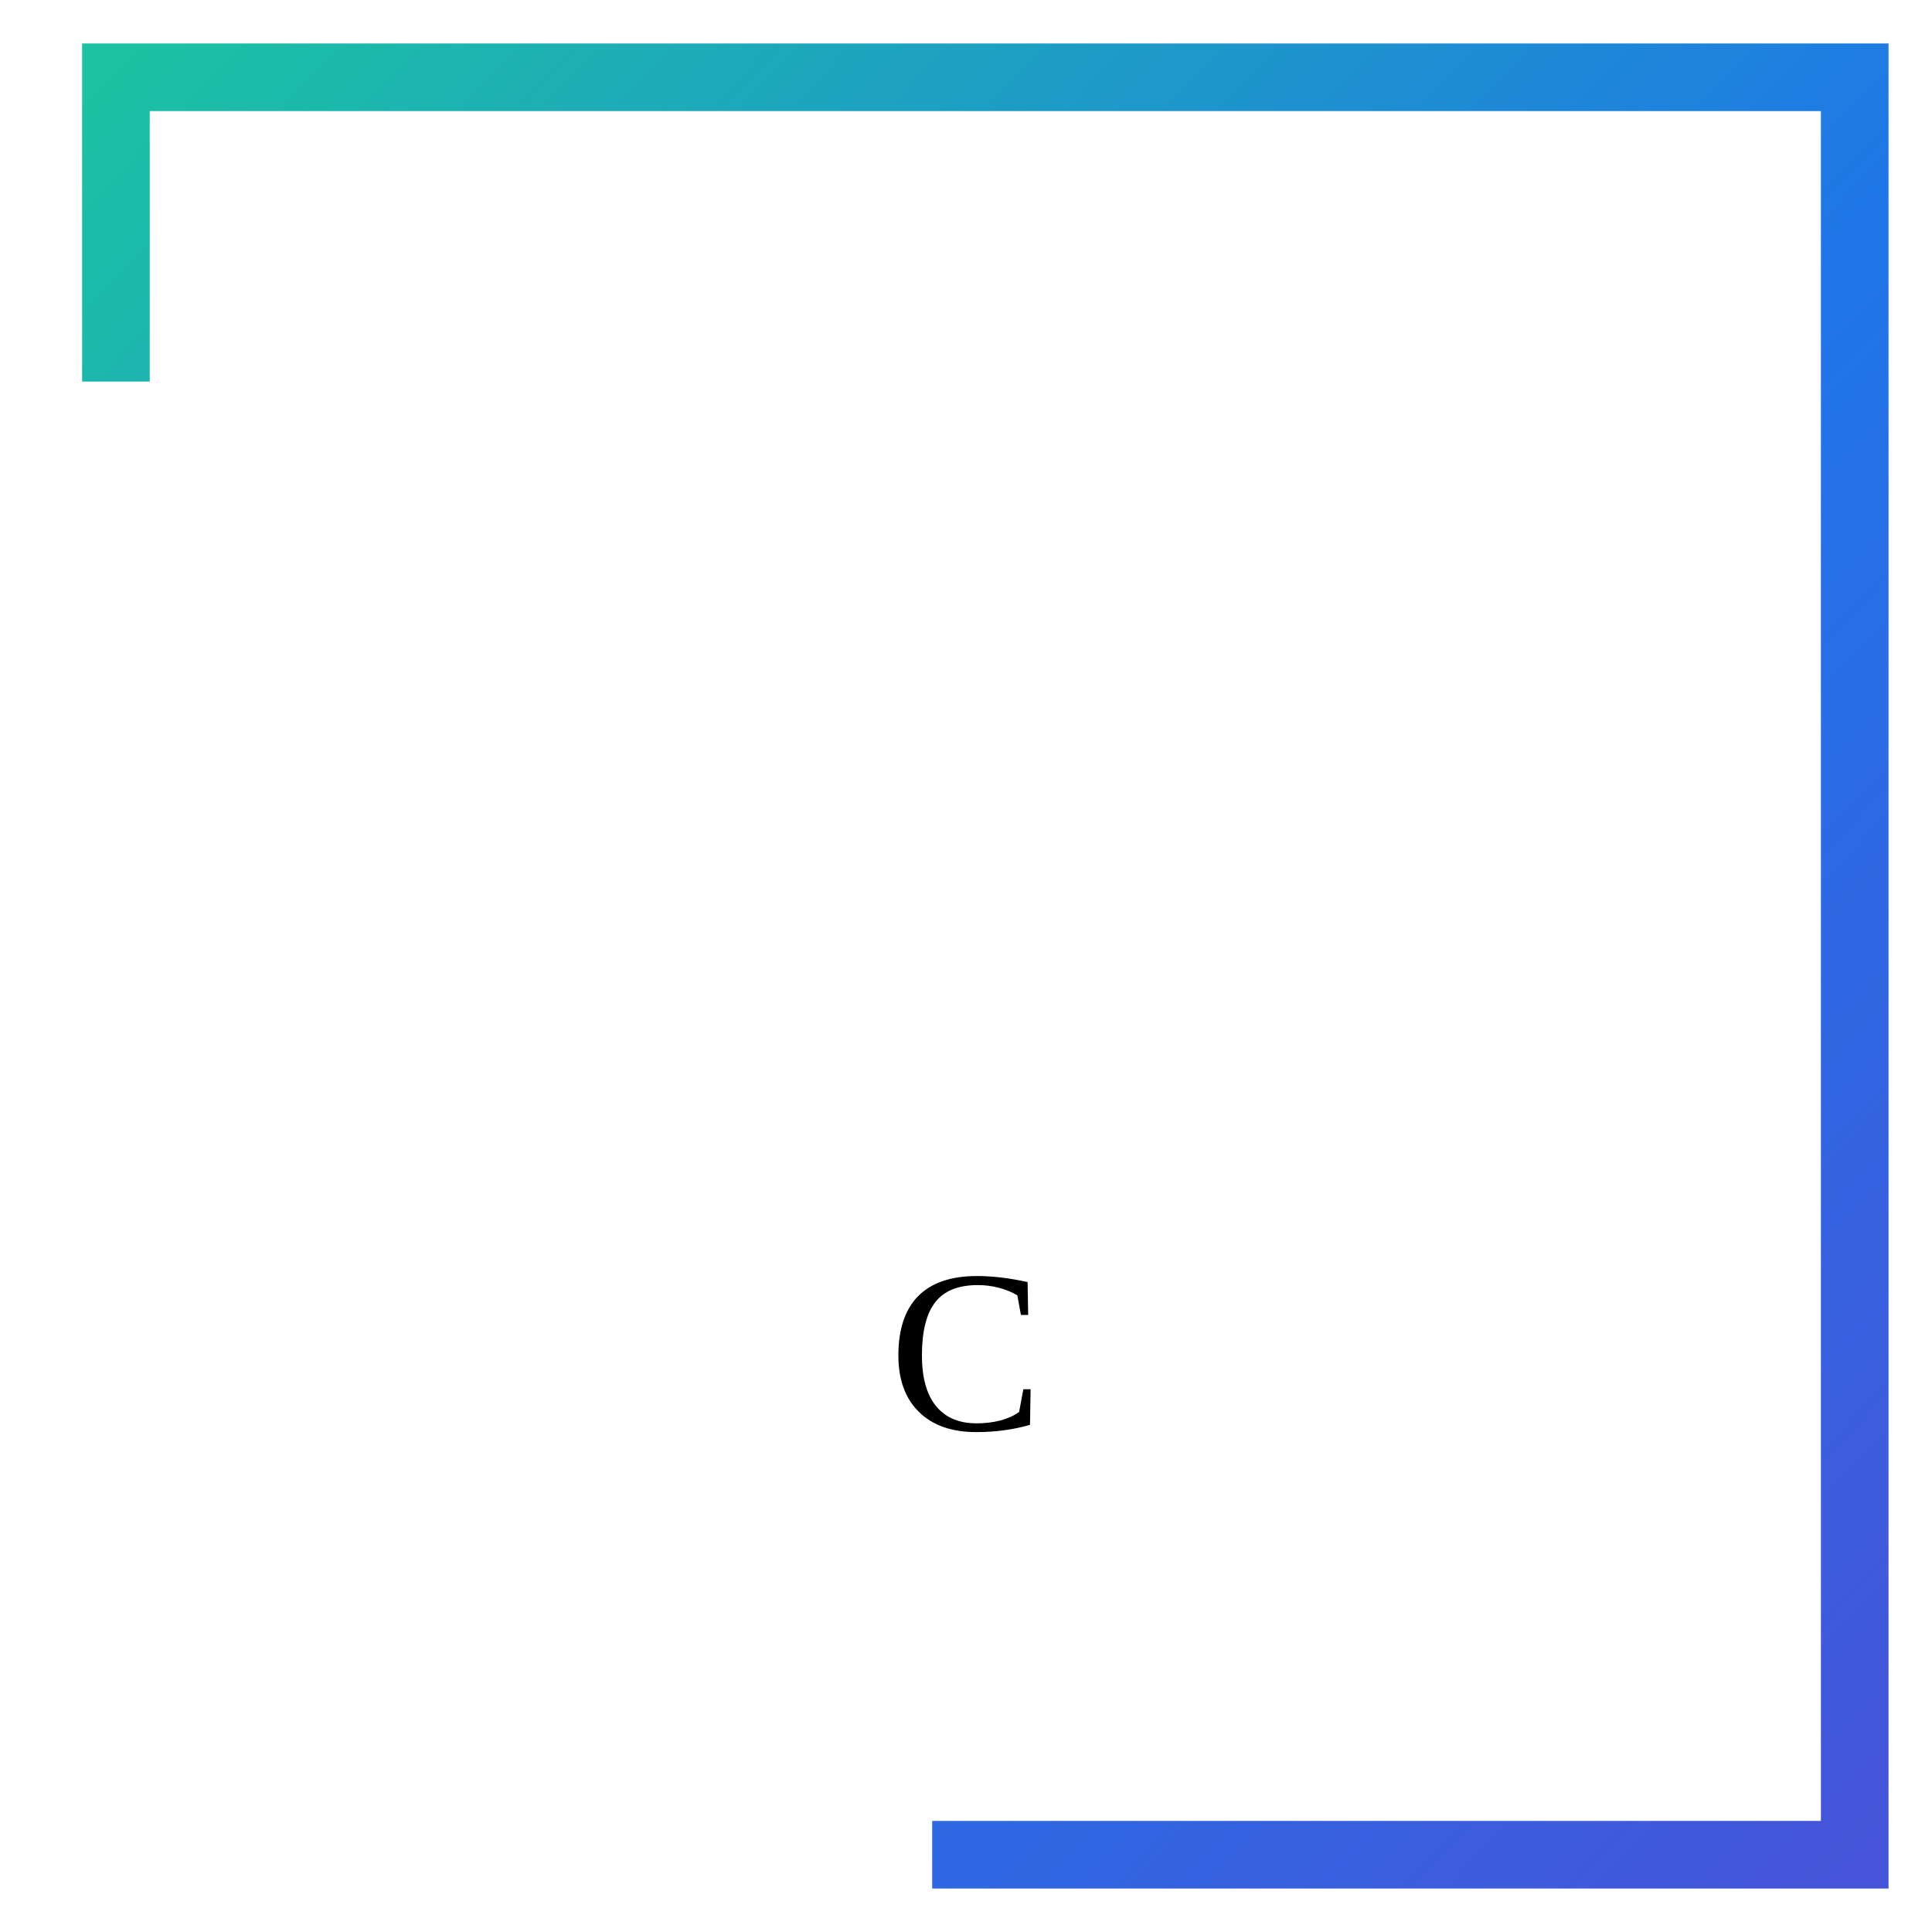
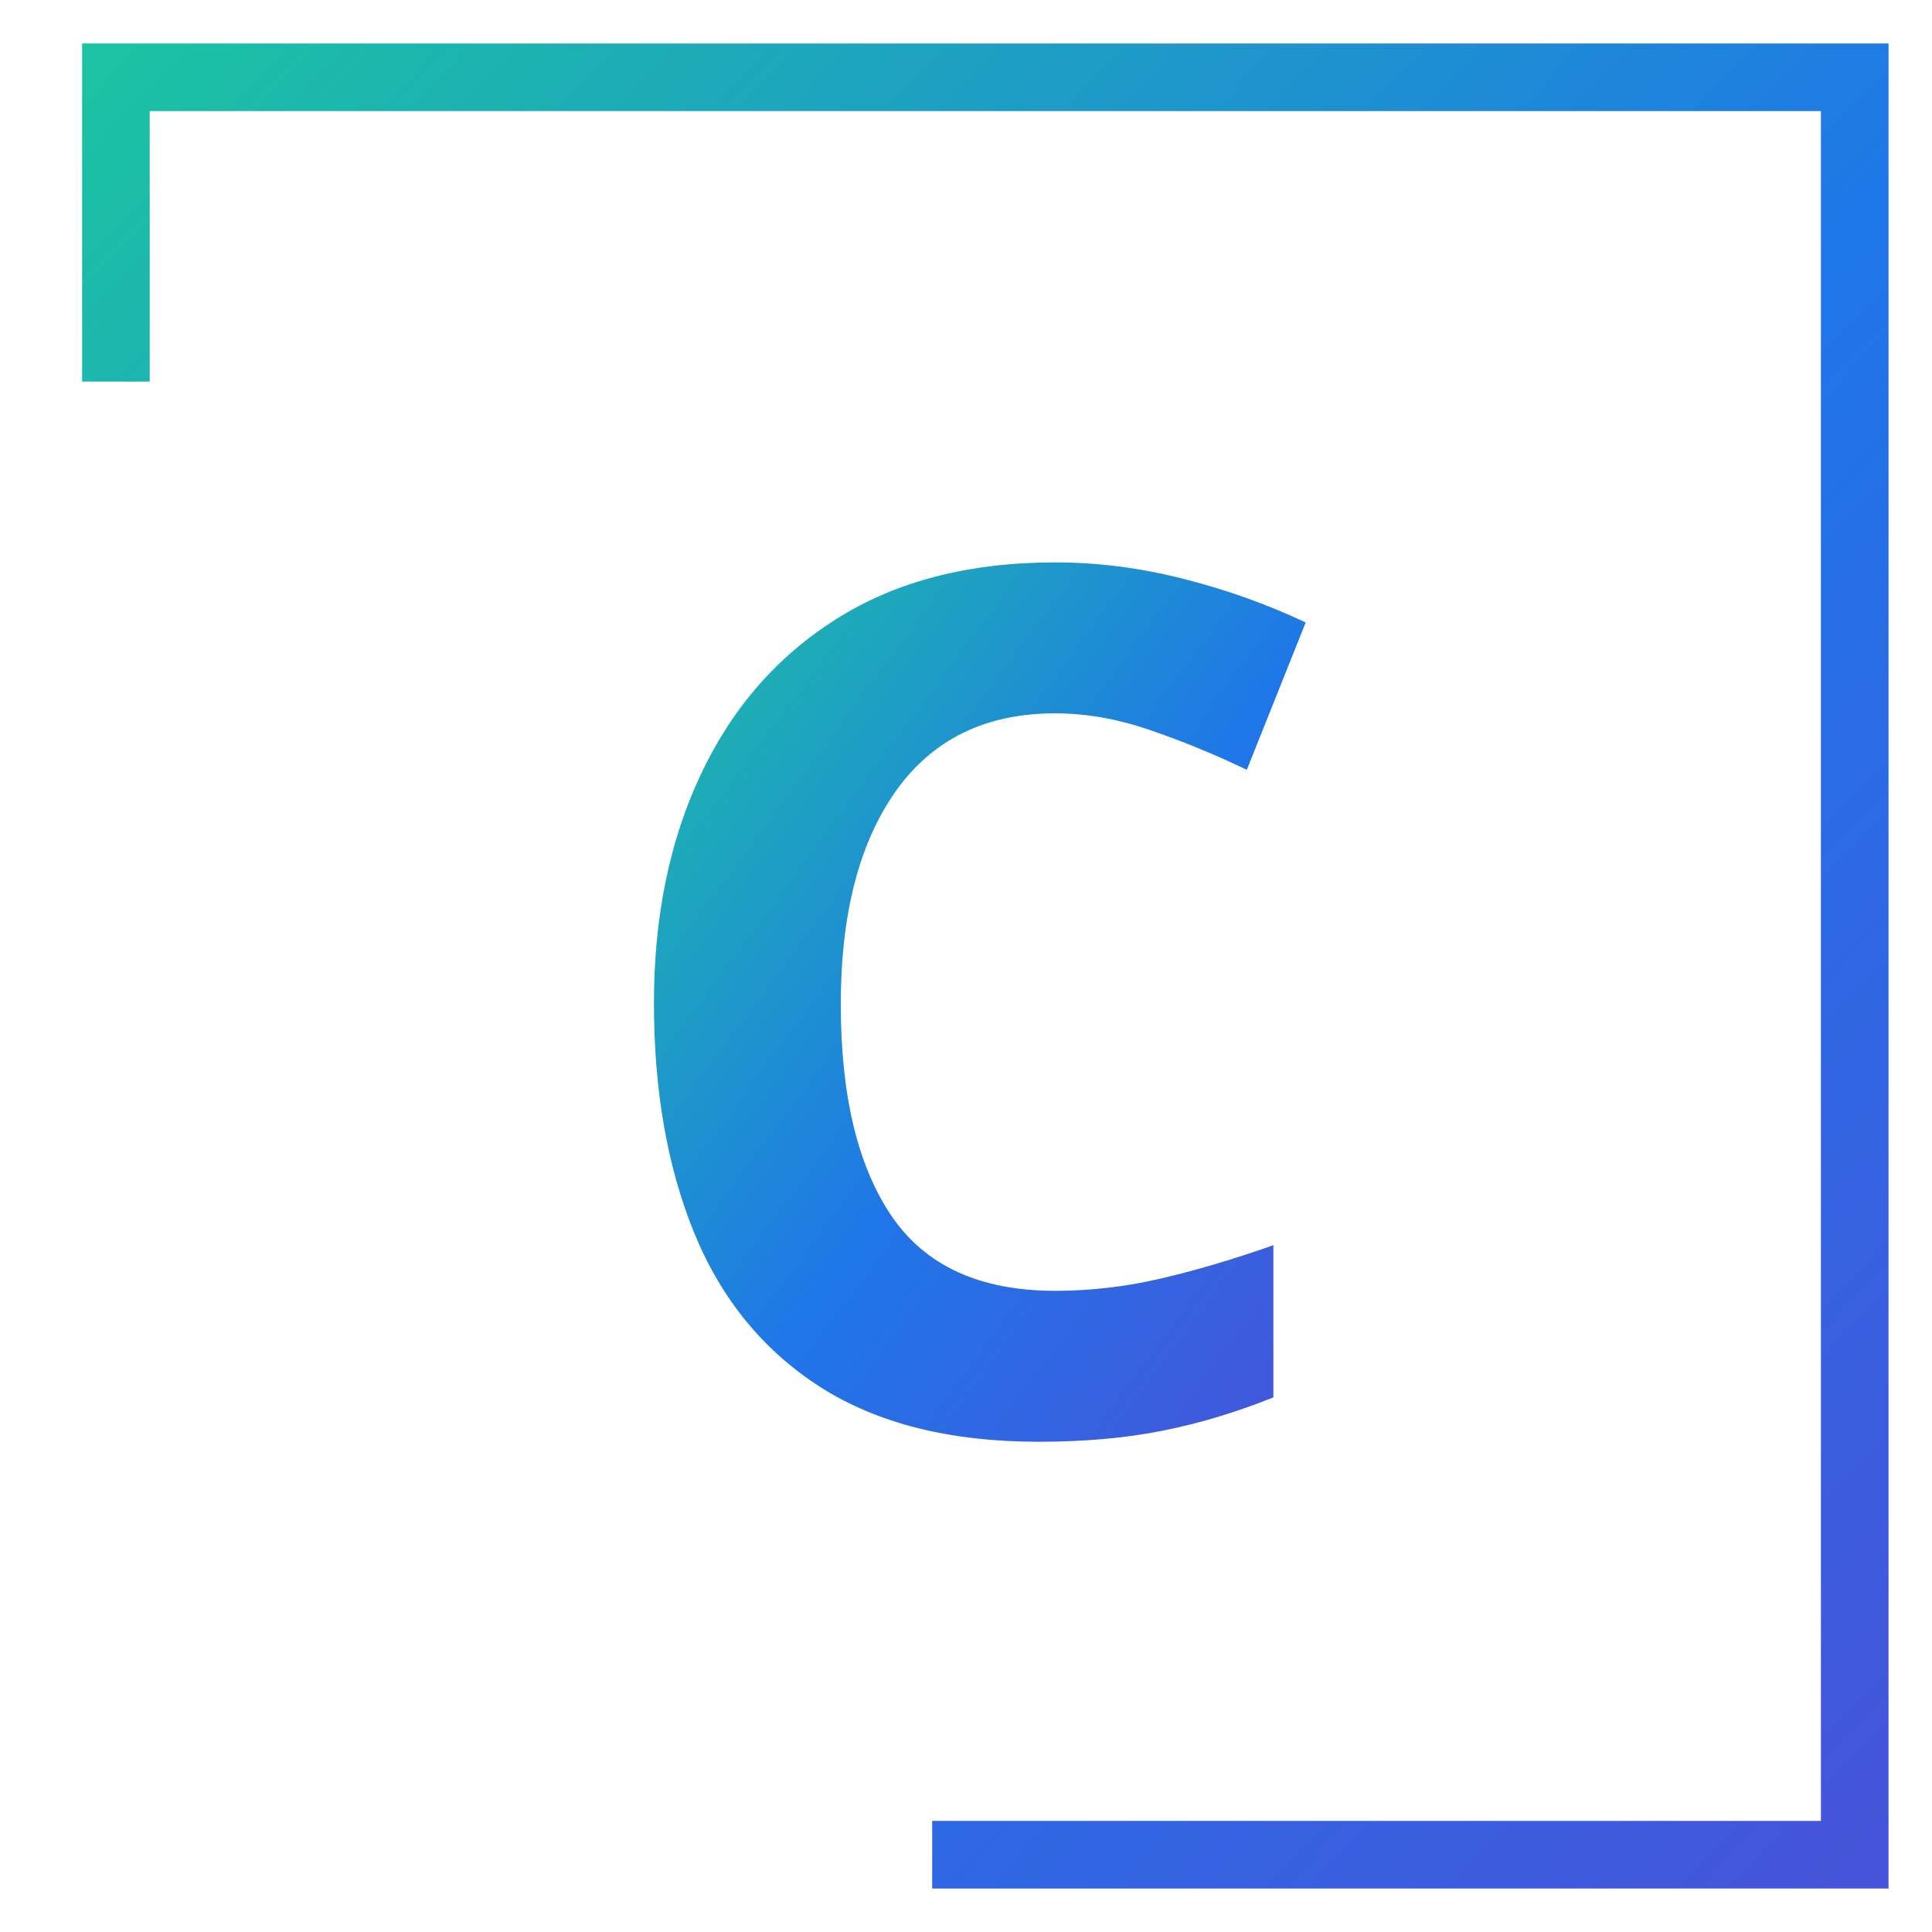
<svg xmlns="http://www.w3.org/2000/svg" viewBox="0 0 100 100" role="img" aria-label="ClaudeBorne">
  <defs>
    <linearGradient id="cb-grad-light" x1="0" y1="0" x2="1" y2="1">
      <stop offset="0%" stop-color="#1CC2A3" />
      <stop offset="55%" stop-color="#1F76E8" />
      <stop offset="100%" stop-color="#4554DA" />
    </linearGradient>
  </defs>
+   <style>
+     .c-letter {
+       font-family: system-ui, sans-serif;
+       font-size: 62px;
+       font-weight: 700;
+       fill: url(#cb-grad-light);
+     }
+   </style>
  <polyline points="6,18 6,4 96,4 96,96 50,96" fill="none" stroke="url(#cb-grad-light)" stroke-width="3.5" stroke-linecap="square" stroke-linejoin="miter" />
  <text class="c-letter" x="50" y="74" text-anchor="middle">C</text>
</svg>
